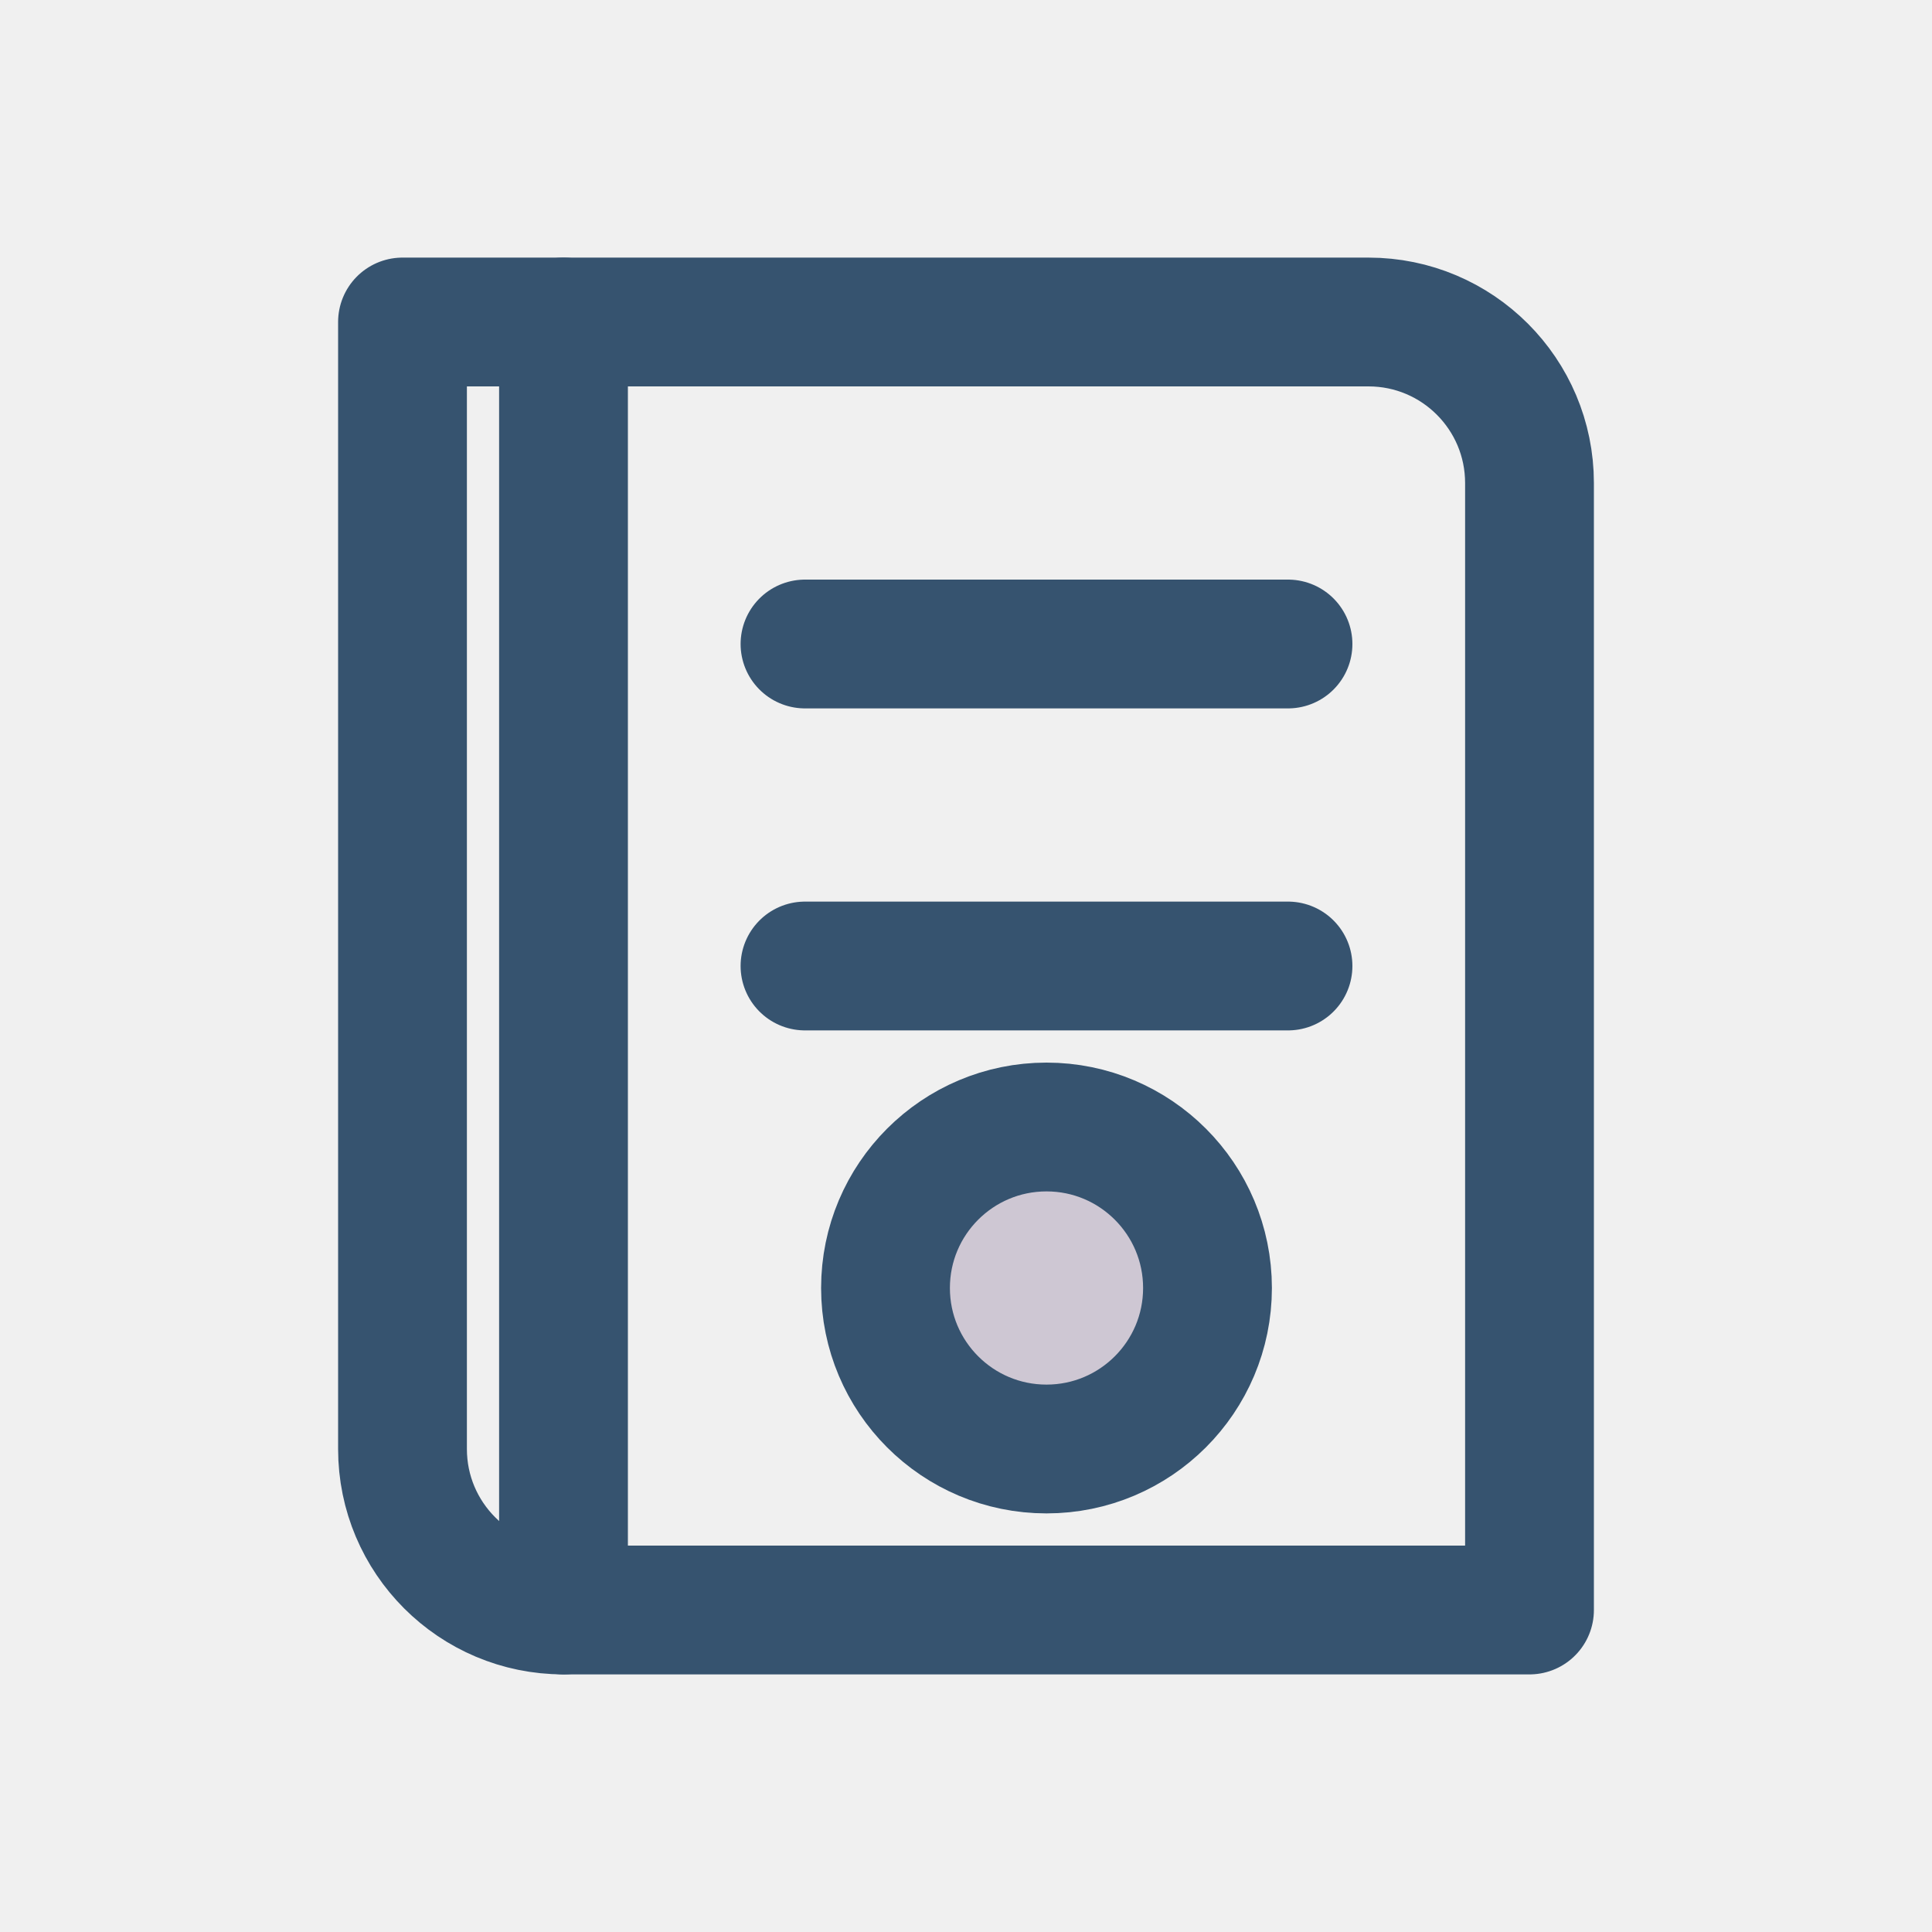
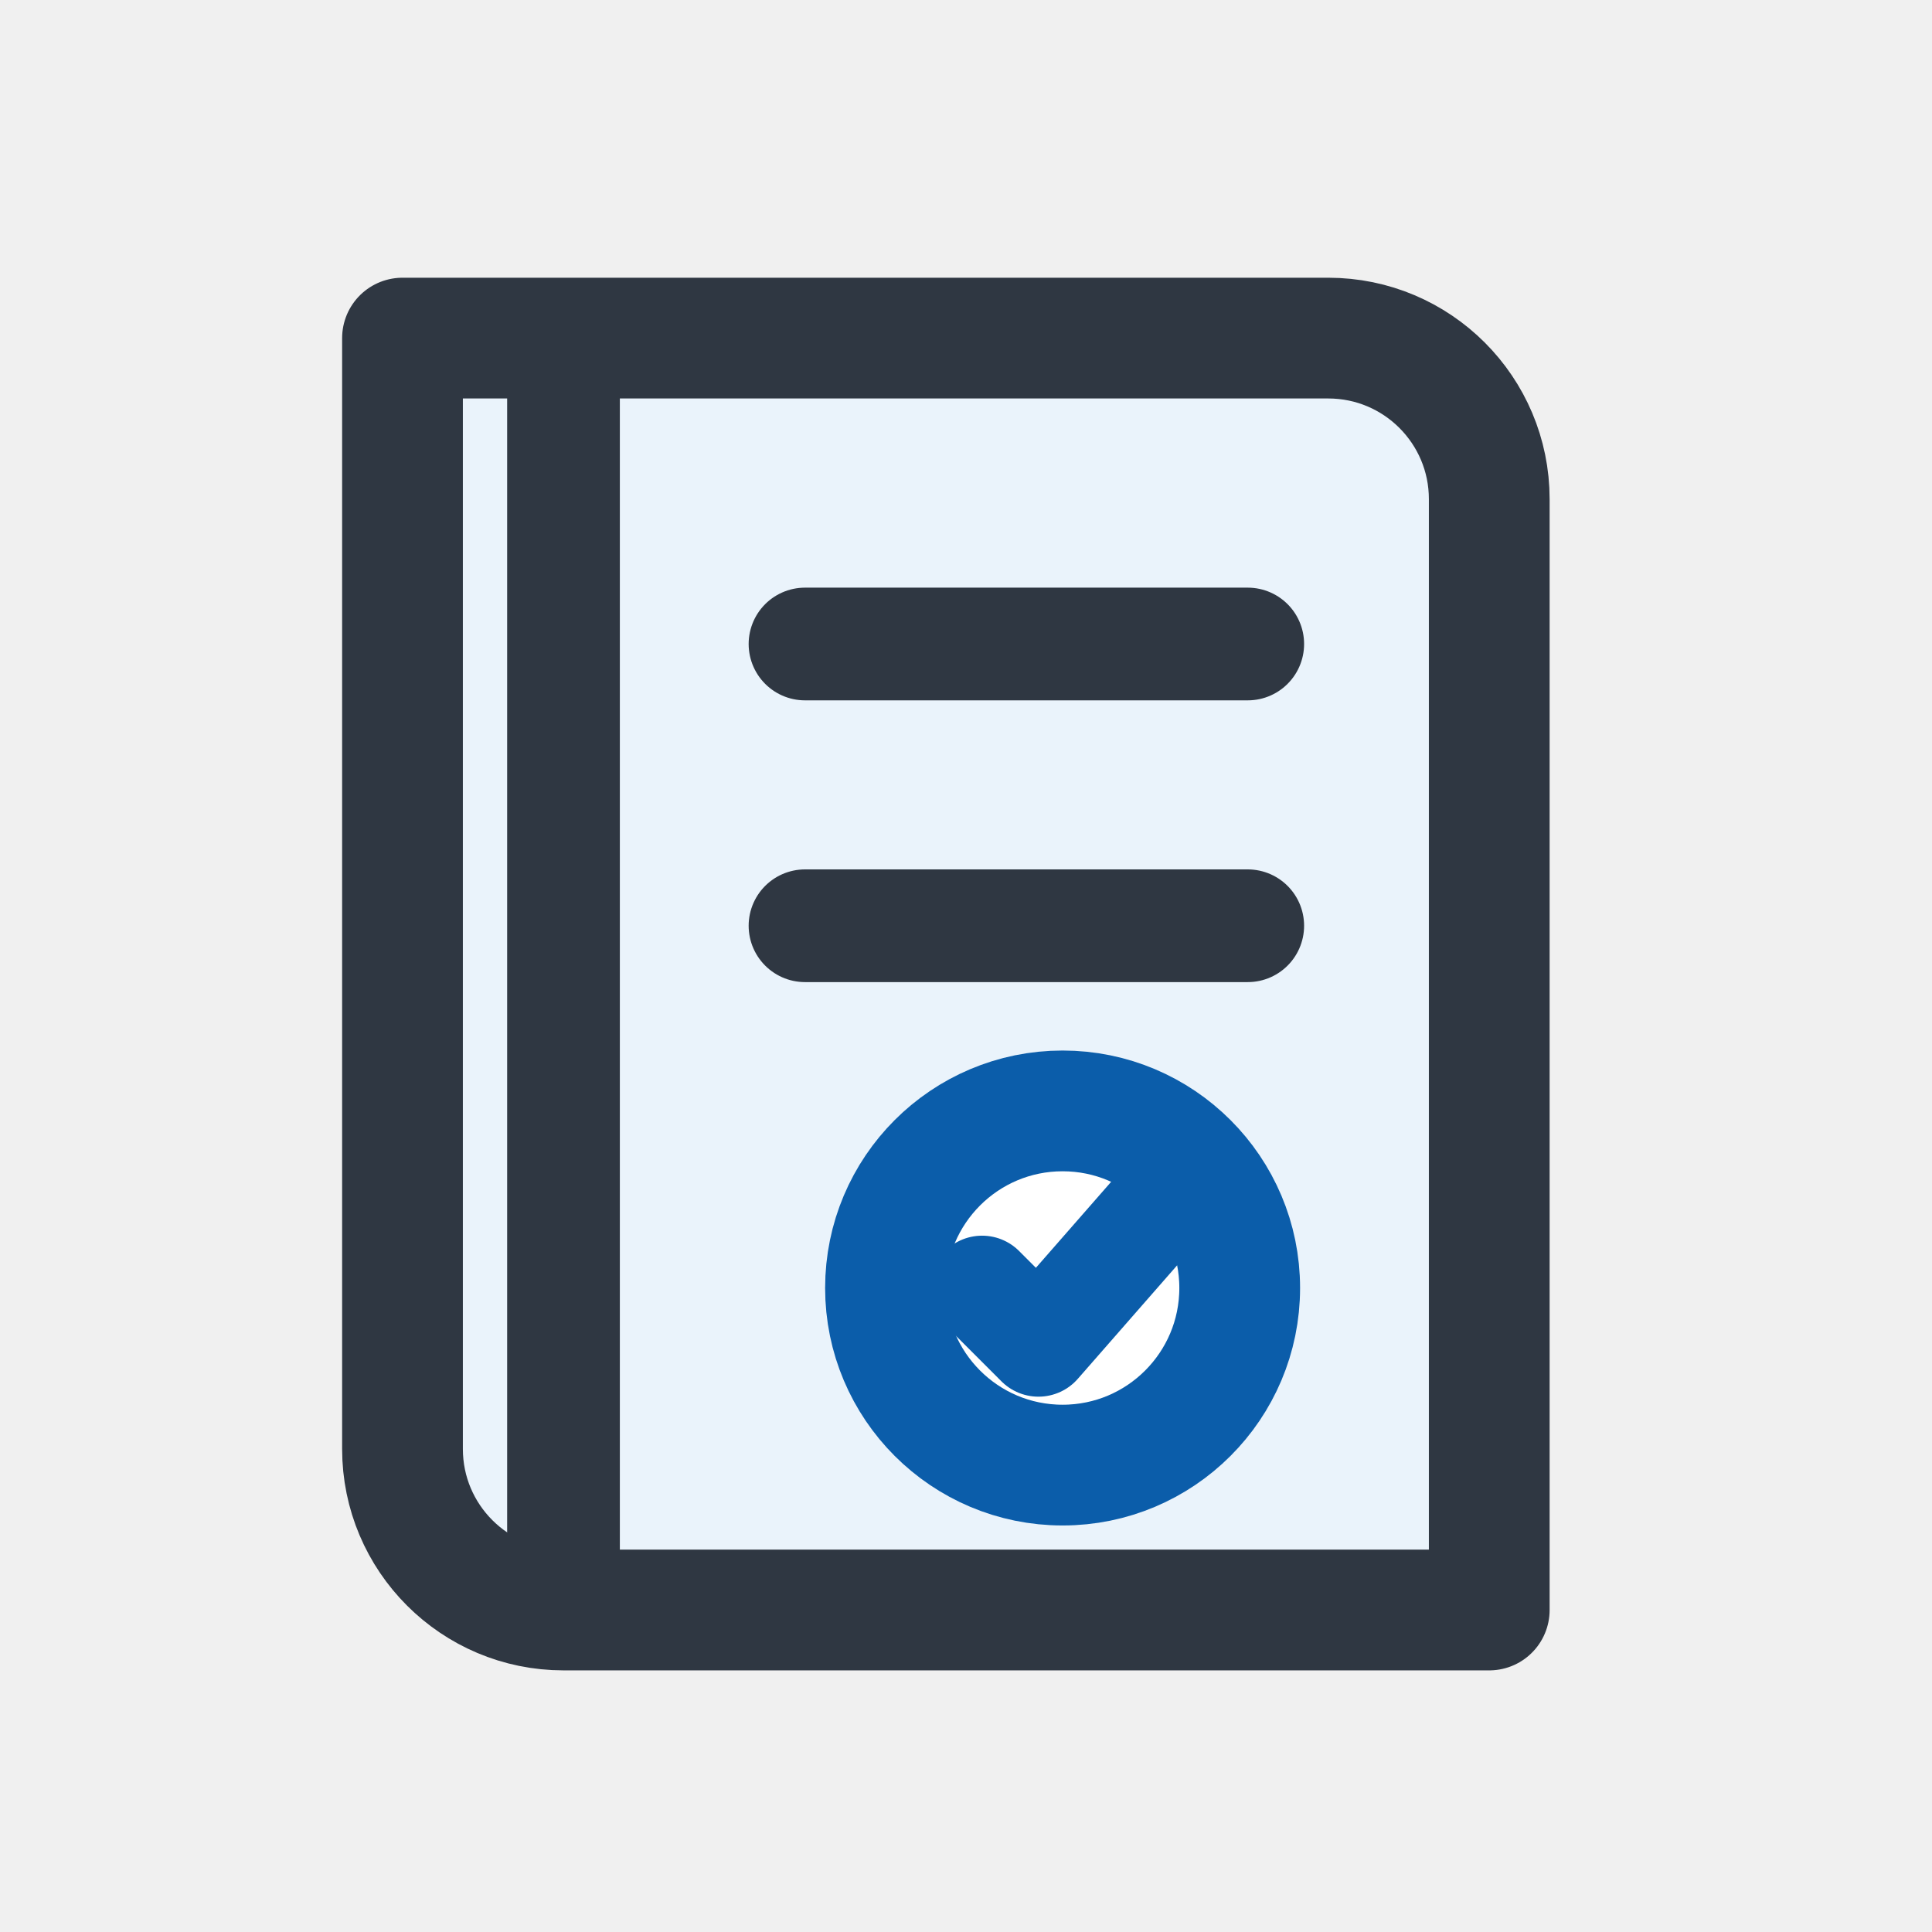
- <svg xmlns="http://www.w3.org/2000/svg" width="24" height="24" viewBox="0 0 24 24" fill="none" stroke="#36536f" stroke-width="1.6" stroke-linecap="round" stroke-linejoin="round">
-   <path d="M5 4h12a2 2 0 0 1 2 2v14H7a2 2 0 0 1-2-2z" />
-   <path d="M7 4v16M10 8h6M10 12h6" />
-   <circle cx="13" cy="16" r="2" fill="#6a4d7d" fill-opacity=".25" />
+ <svg xmlns="http://www.w3.org/2000/svg" width="24" height="24" viewBox="0 0 24 24" fill="none" stroke-linecap="round" stroke-linejoin="round">
+   <path d="M5 4.2h11.5a2 2 0 0 1 2 2V20H7a2 2 0 0 1-2-2z" fill="#EAF3FB" stroke="#2F3742" stroke-width="1.5" />
+   <path d="M7 4.2V20M10 8h5.5M10 11.5h5.5" stroke="#2F3742" stroke-width="1.4" />
+   <circle cx="13.2" cy="16" r="2.2" fill="white" stroke="#0B5DAA" stroke-width="1.5" />
+   <path d="m12.2 16 0.7.7 1.4-1.6" stroke="#0B5DAA" stroke-width="1.3" />
</svg>
